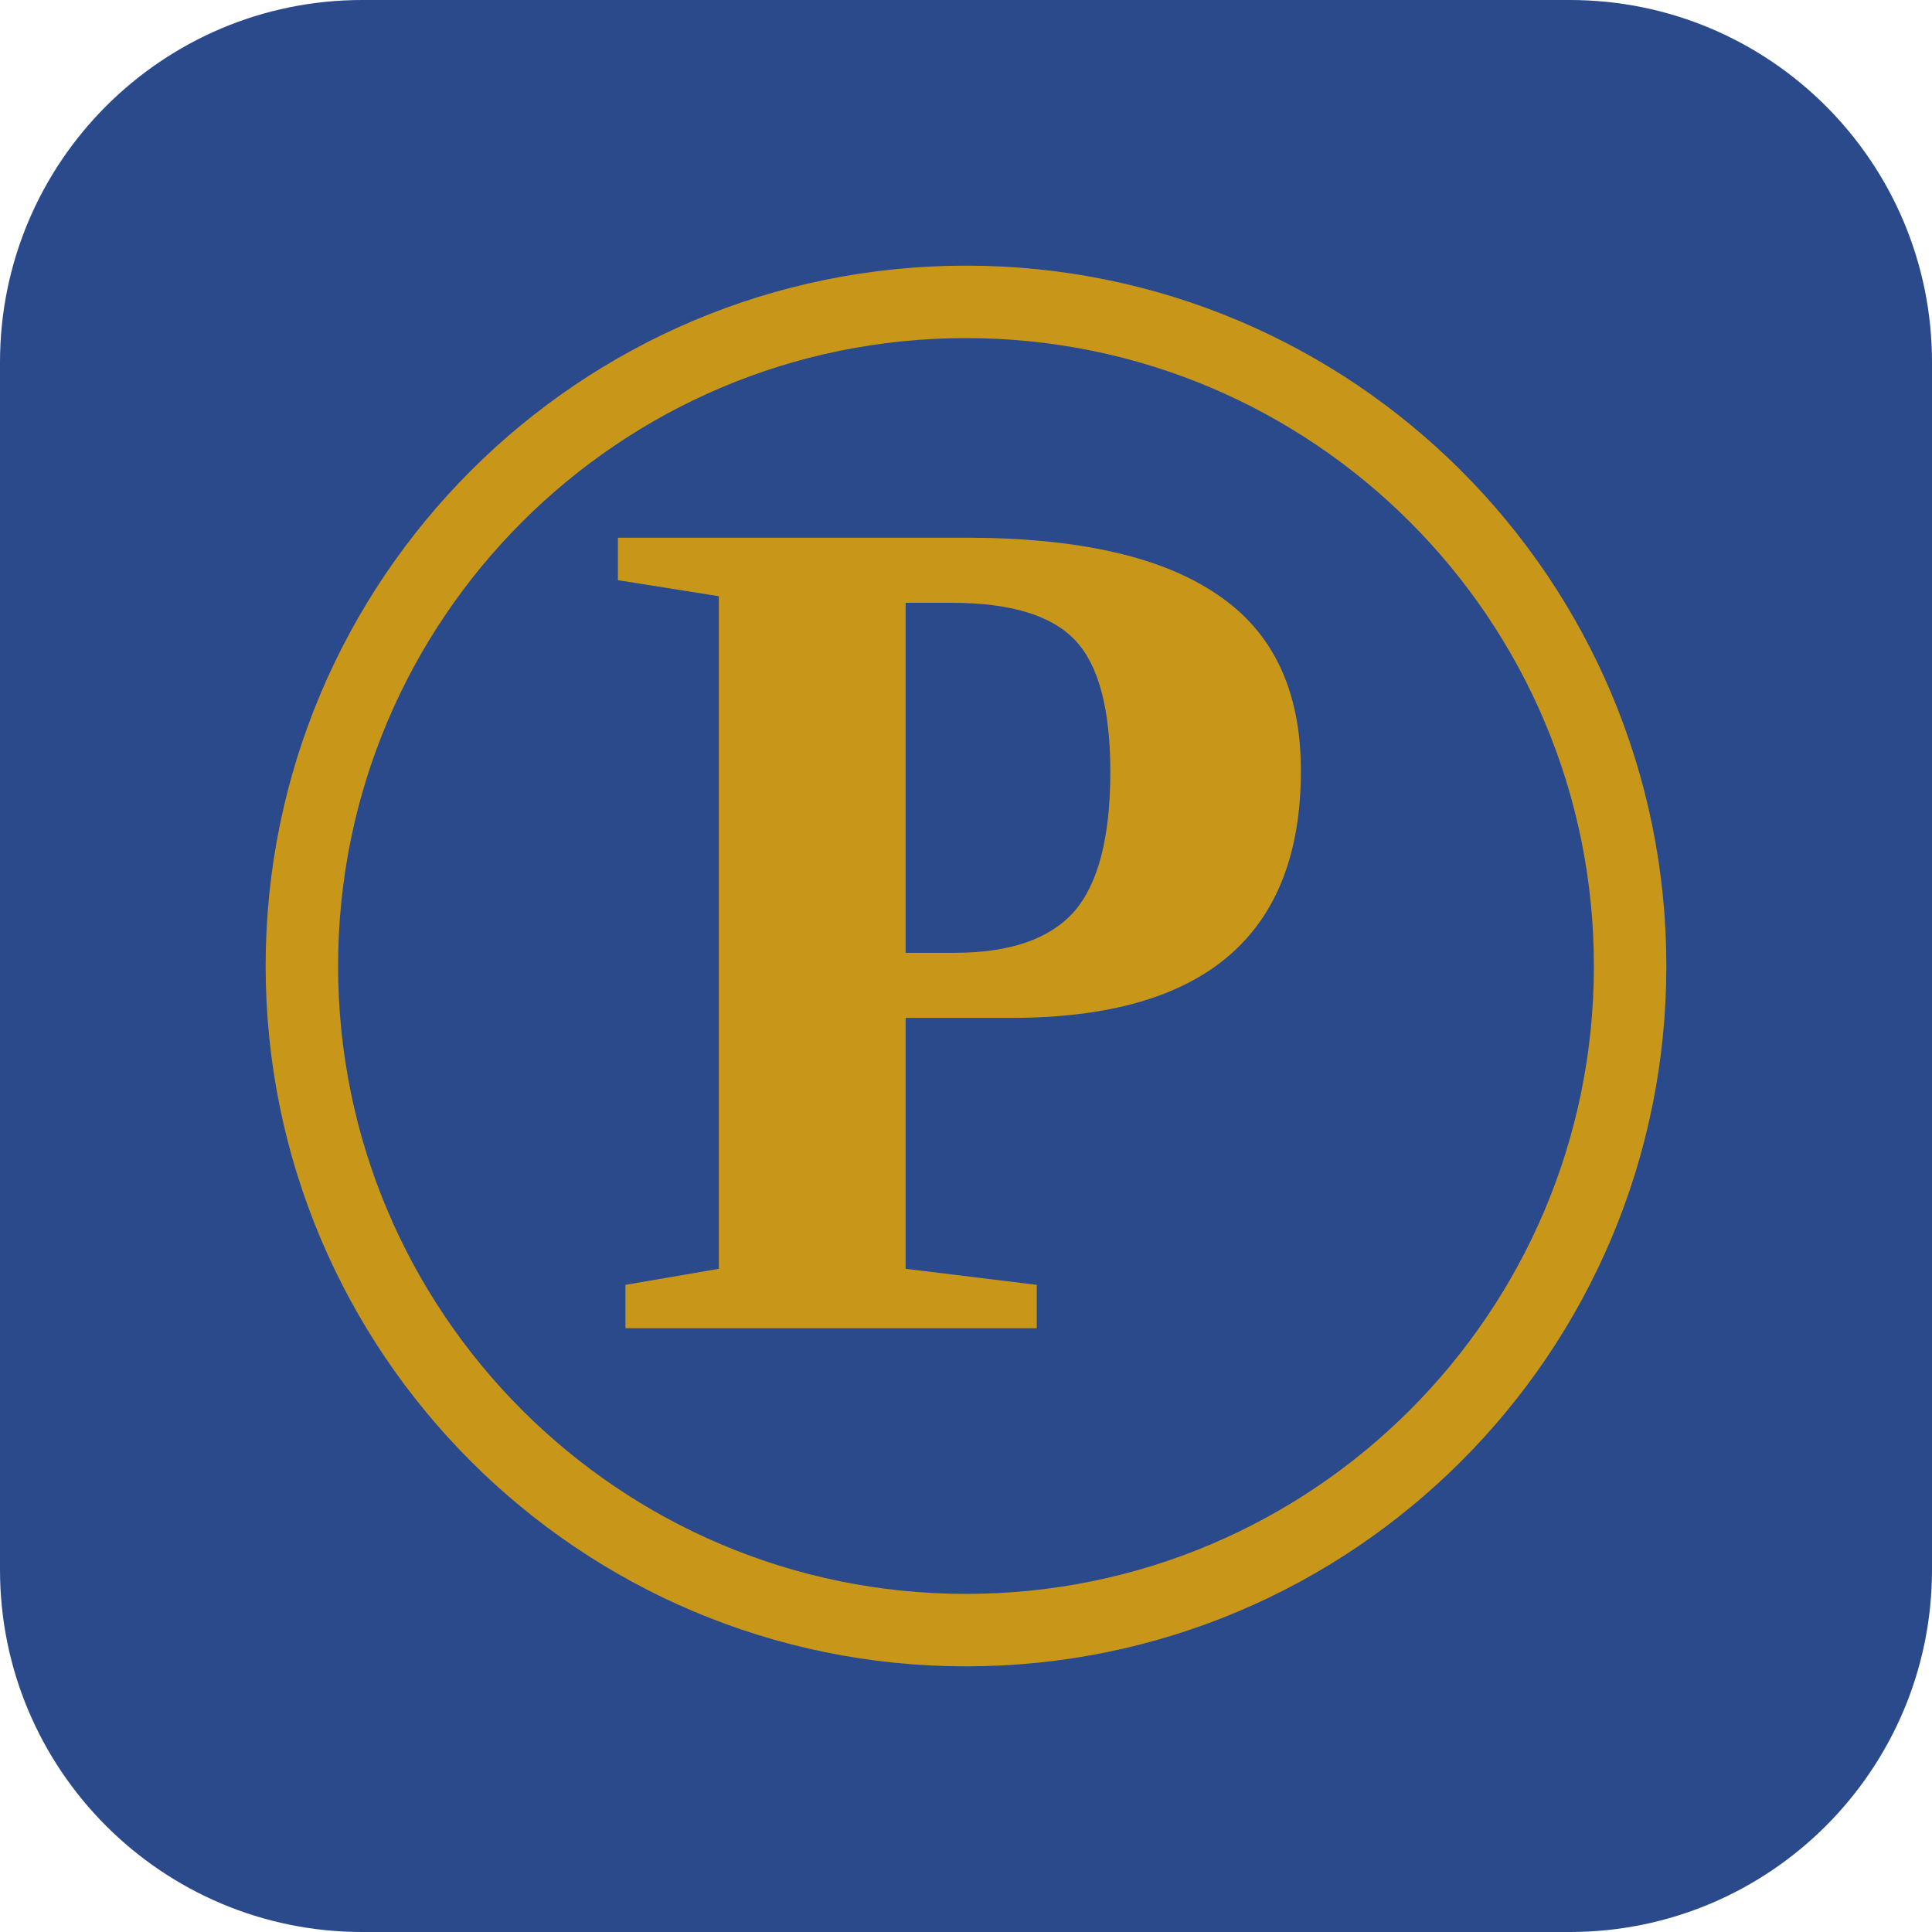
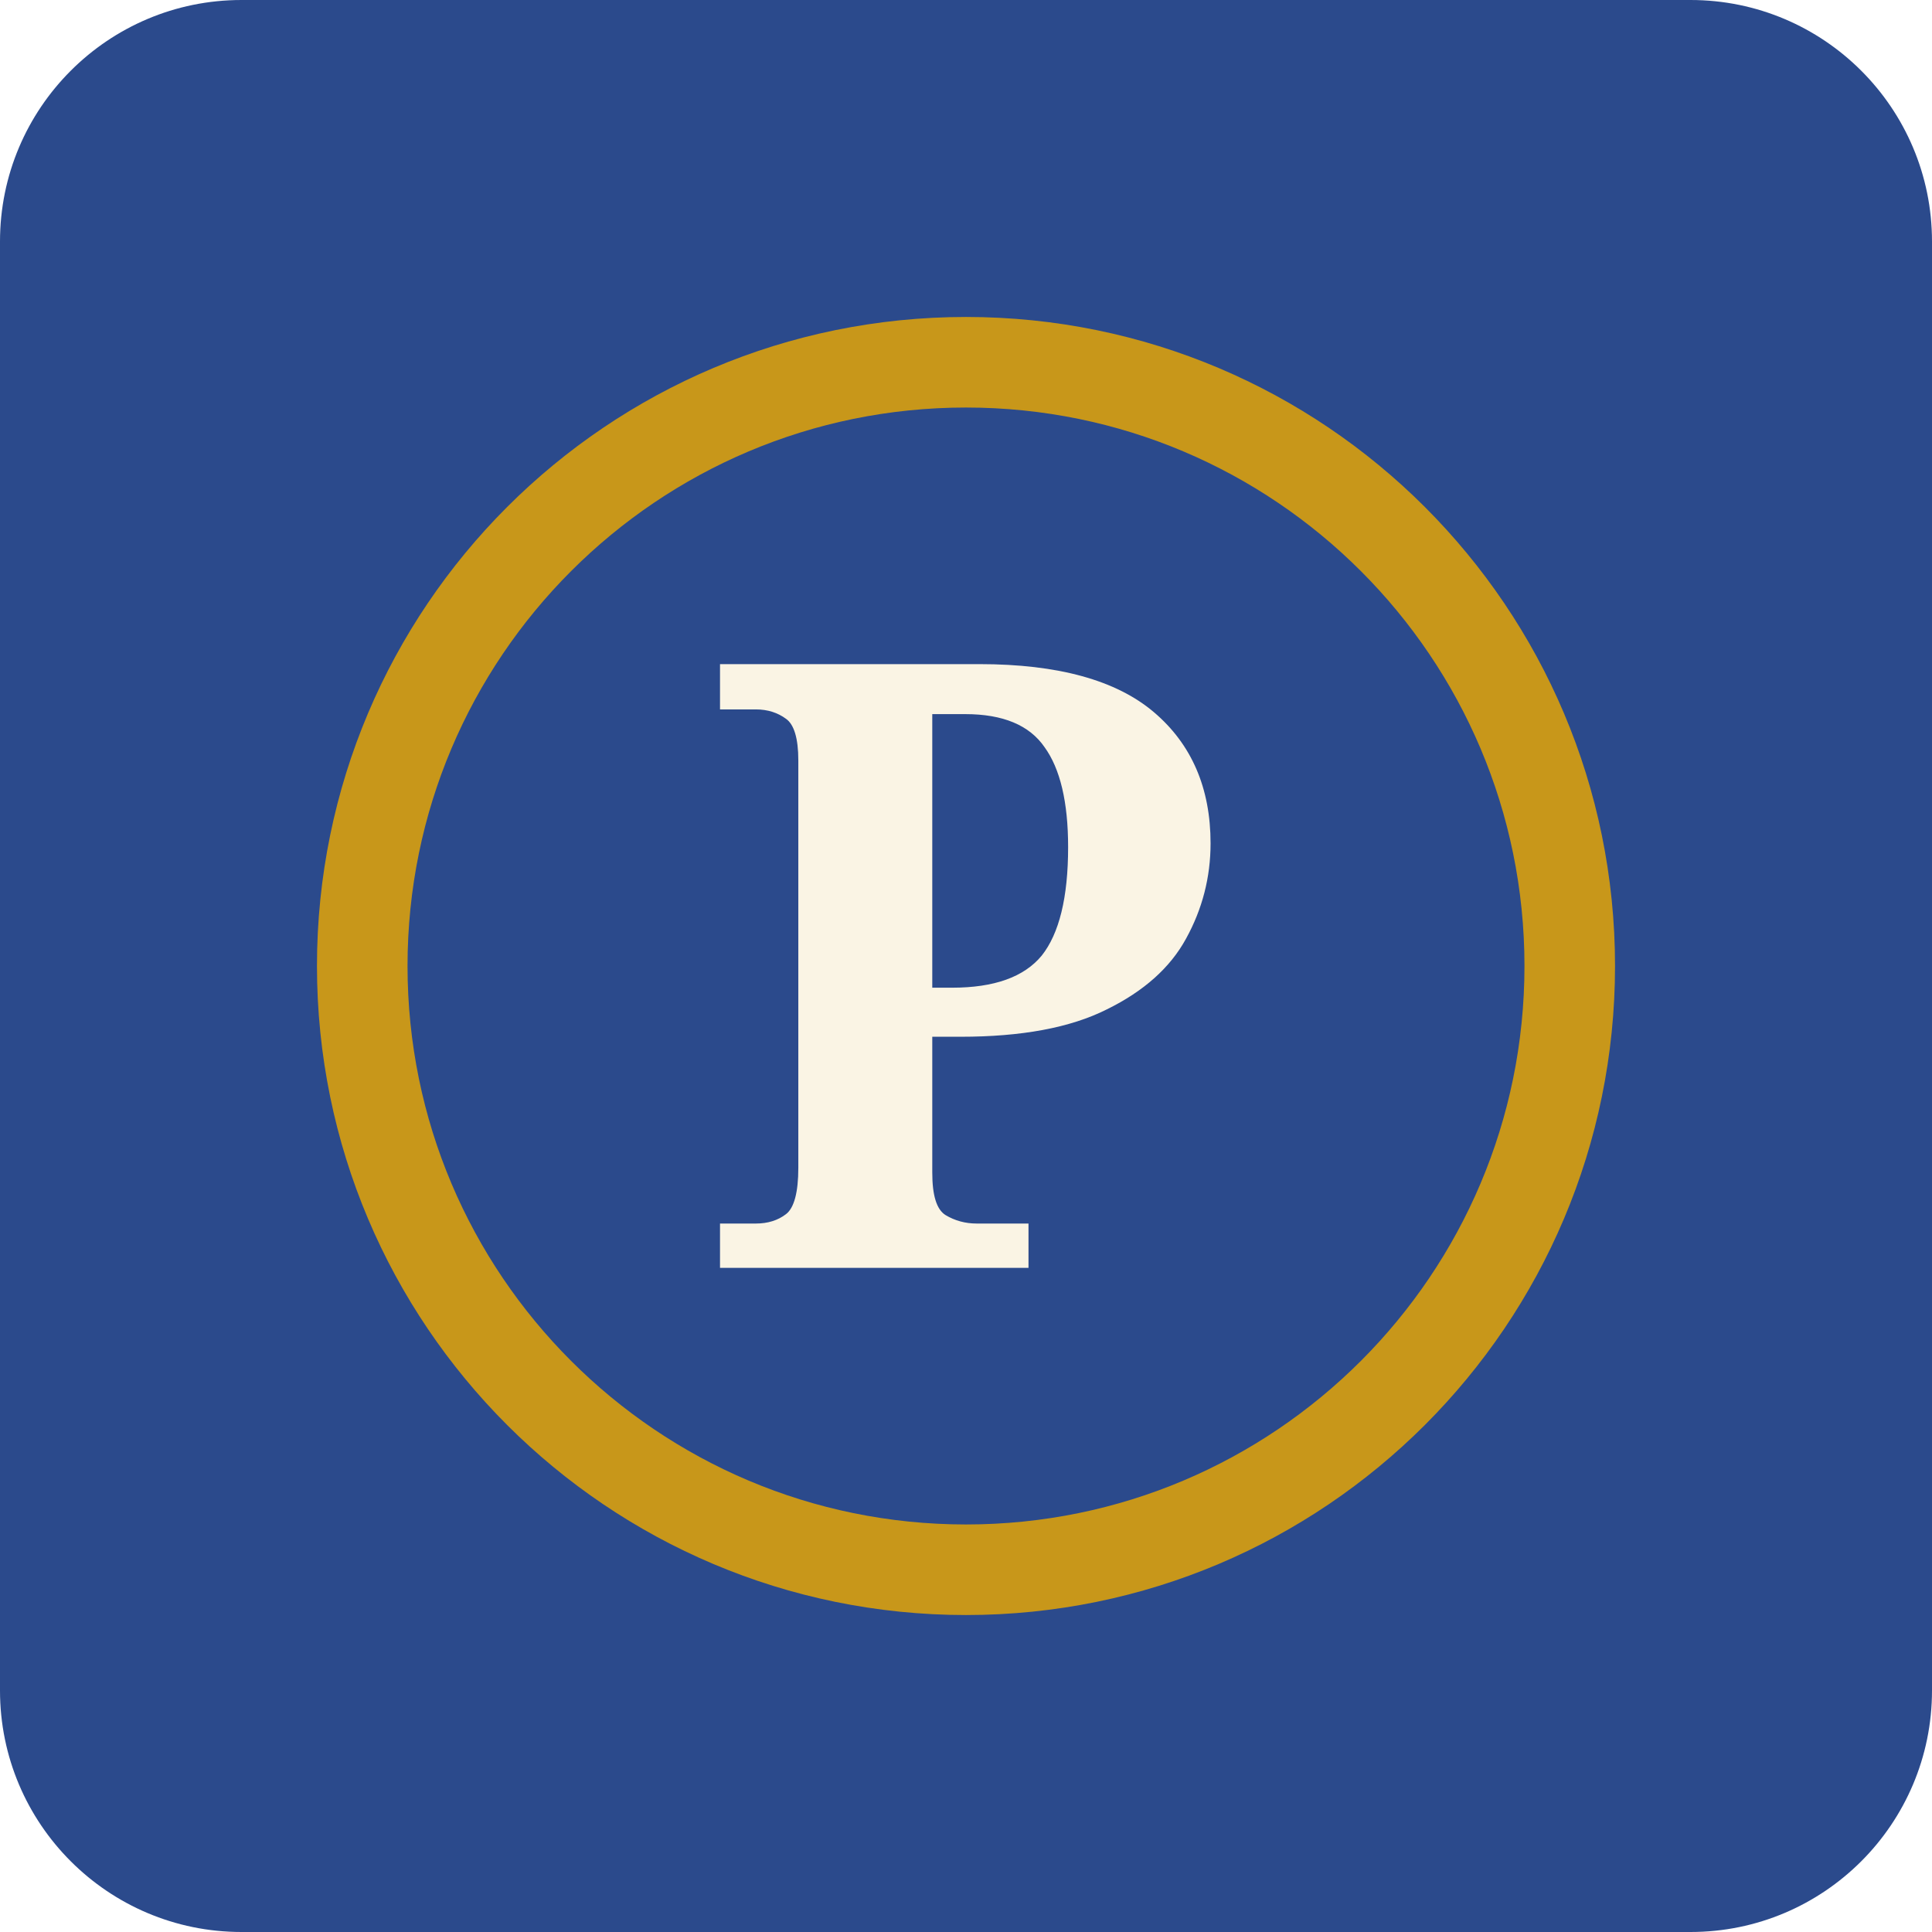
- <svg xmlns="http://www.w3.org/2000/svg" viewBox="0 0 32 32" role="img" aria-label="Phlix favicon">
-   <rect width="32" height="32" rx="6" fill="#2B4A8C" />
-   <ellipse cx="16" cy="16" rx="11" ry="11" fill="none" stroke="#C8971A" stroke-width="1.2" />
-   <text x="16" y="22" text-anchor="middle" font-family="'Cormorant Garamond', 'Garamond', 'Times New Roman', serif" font-size="20" font-weight="700" fill="#C8971A">P</text>
+ <svg xmlns="http://www.w3.org/2000/svg" viewBox="0 0 32 32">
+   <rect width="32" height="32" rx="4" fill="#2B4A8C" />
+   <ellipse cx="16" cy="16" rx="10" ry="10" fill="none" stroke="#C8971A" stroke-width="1.5" />
+   <text x="16" y="21" text-anchor="middle" font-family="Georgia, serif" font-size="14" font-weight="600" fill="#FAF4E4">P</text>
</svg>
